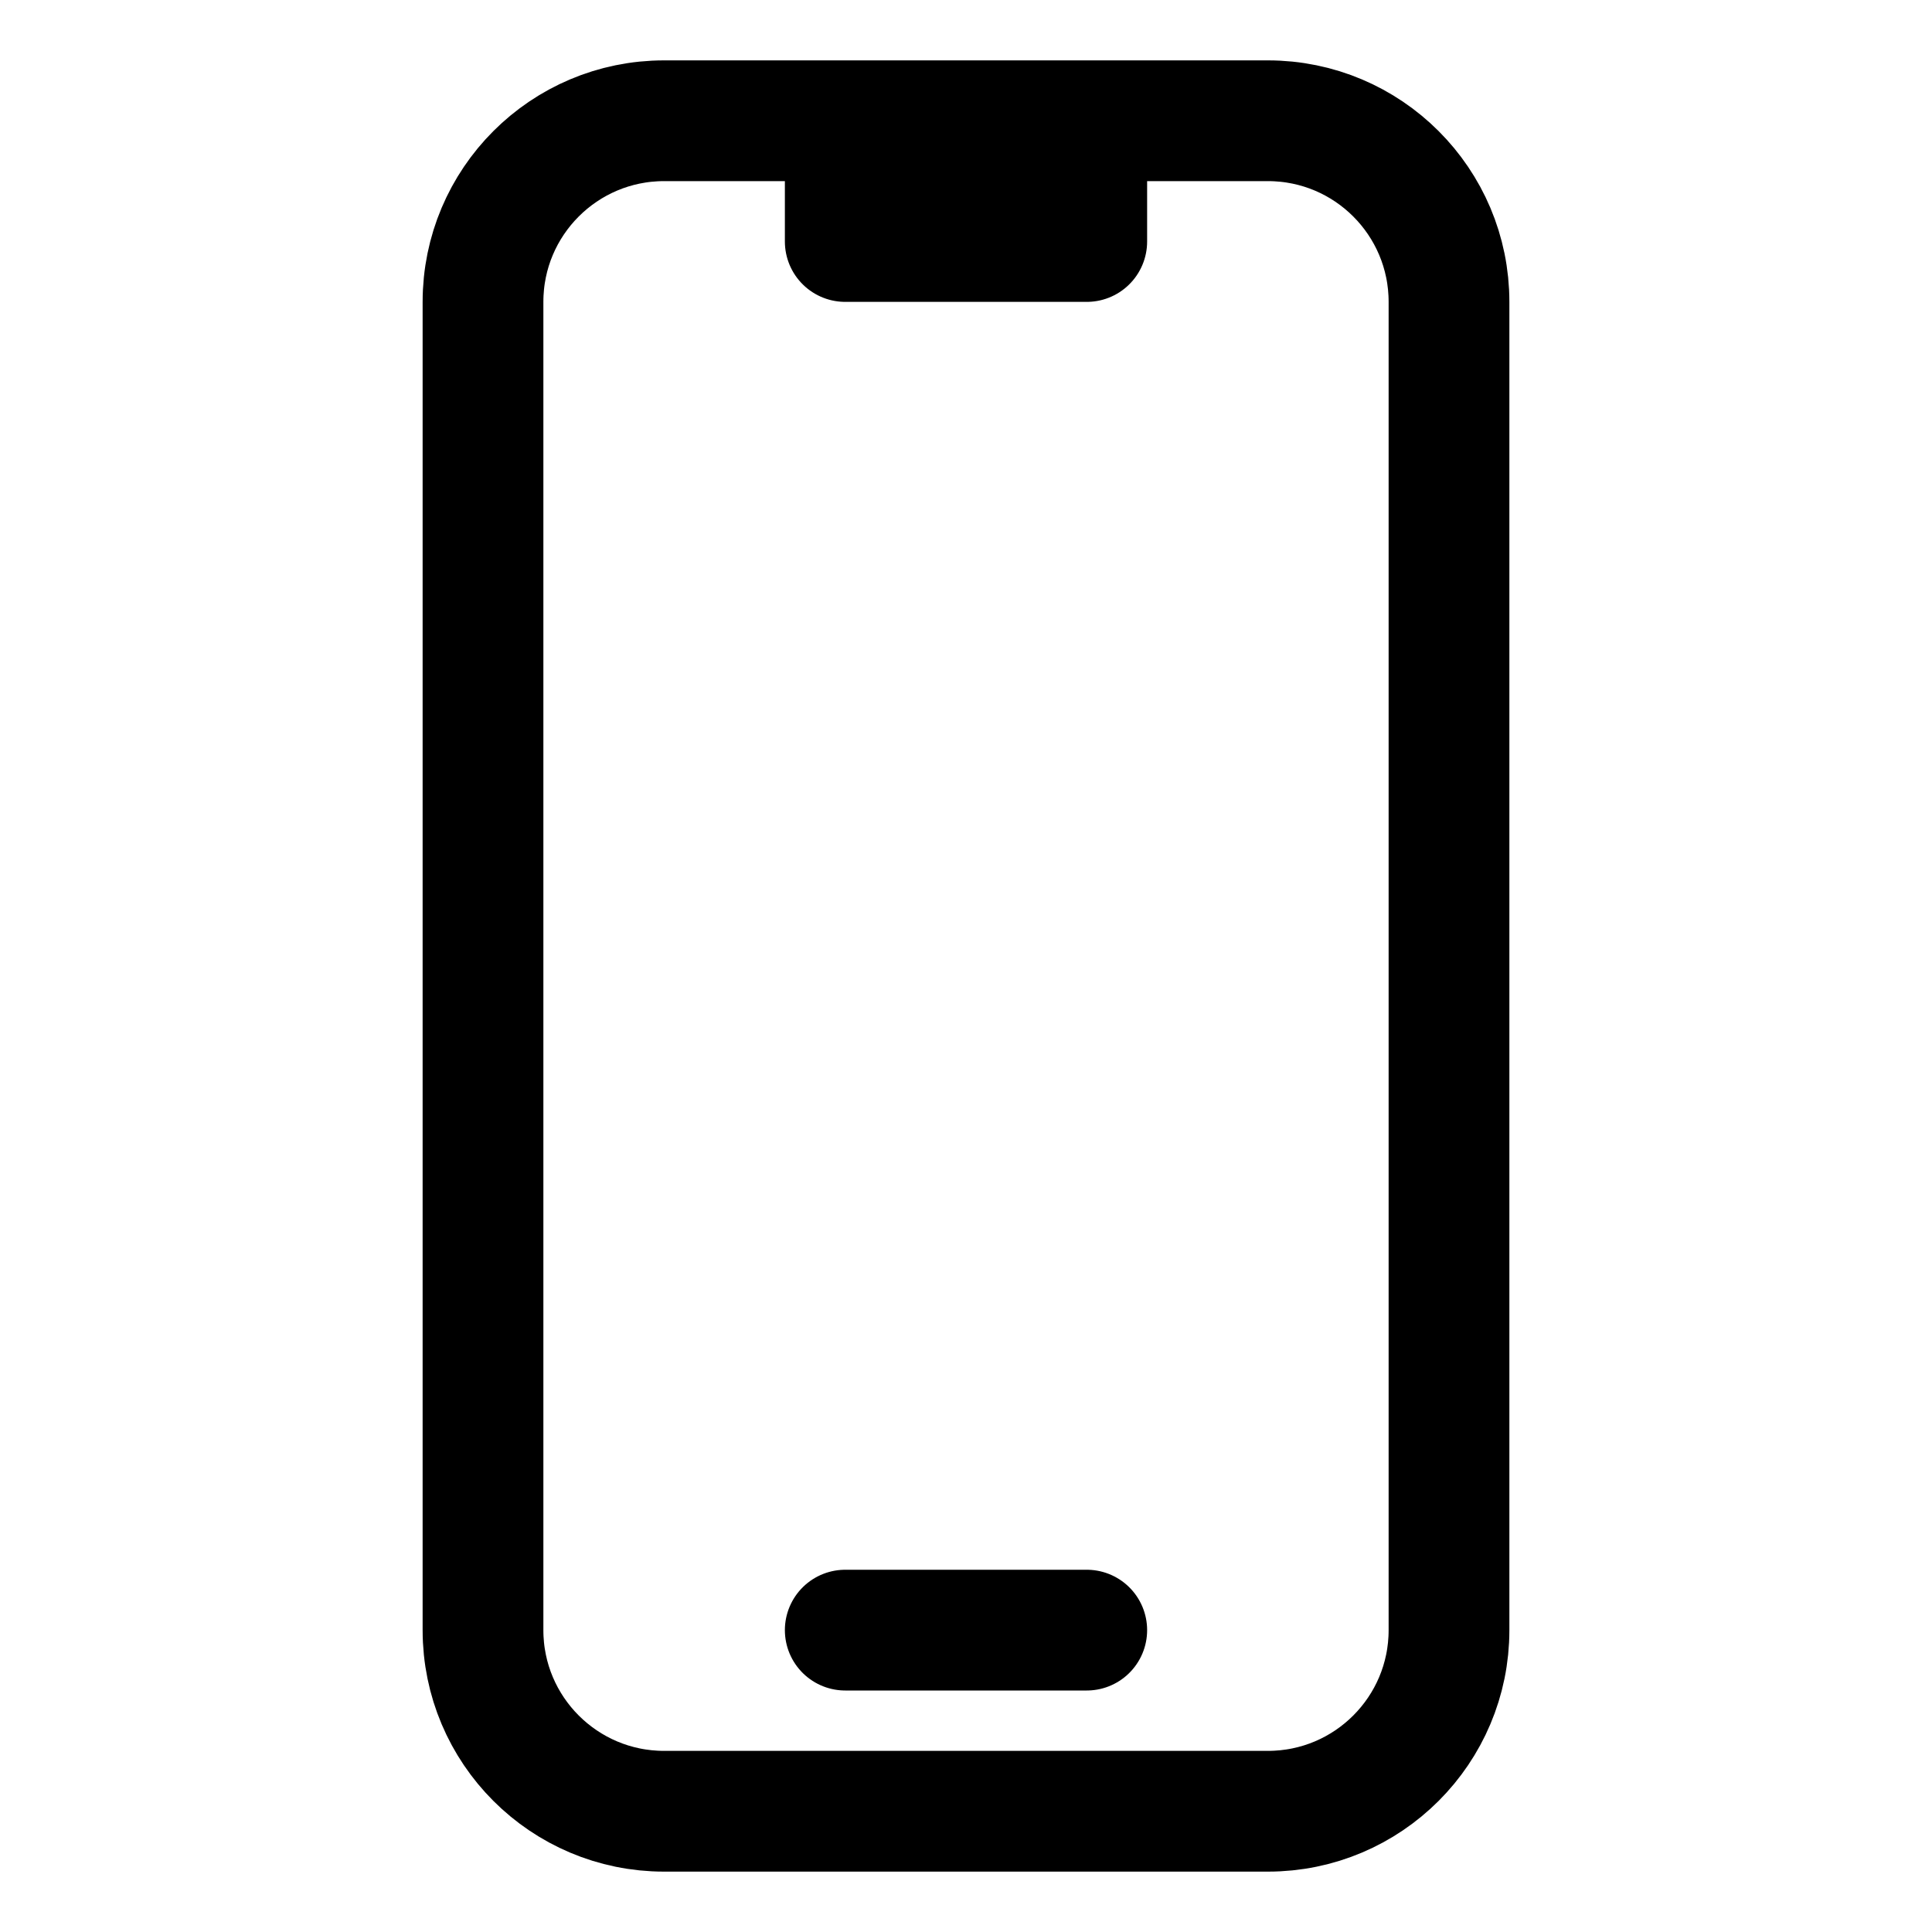
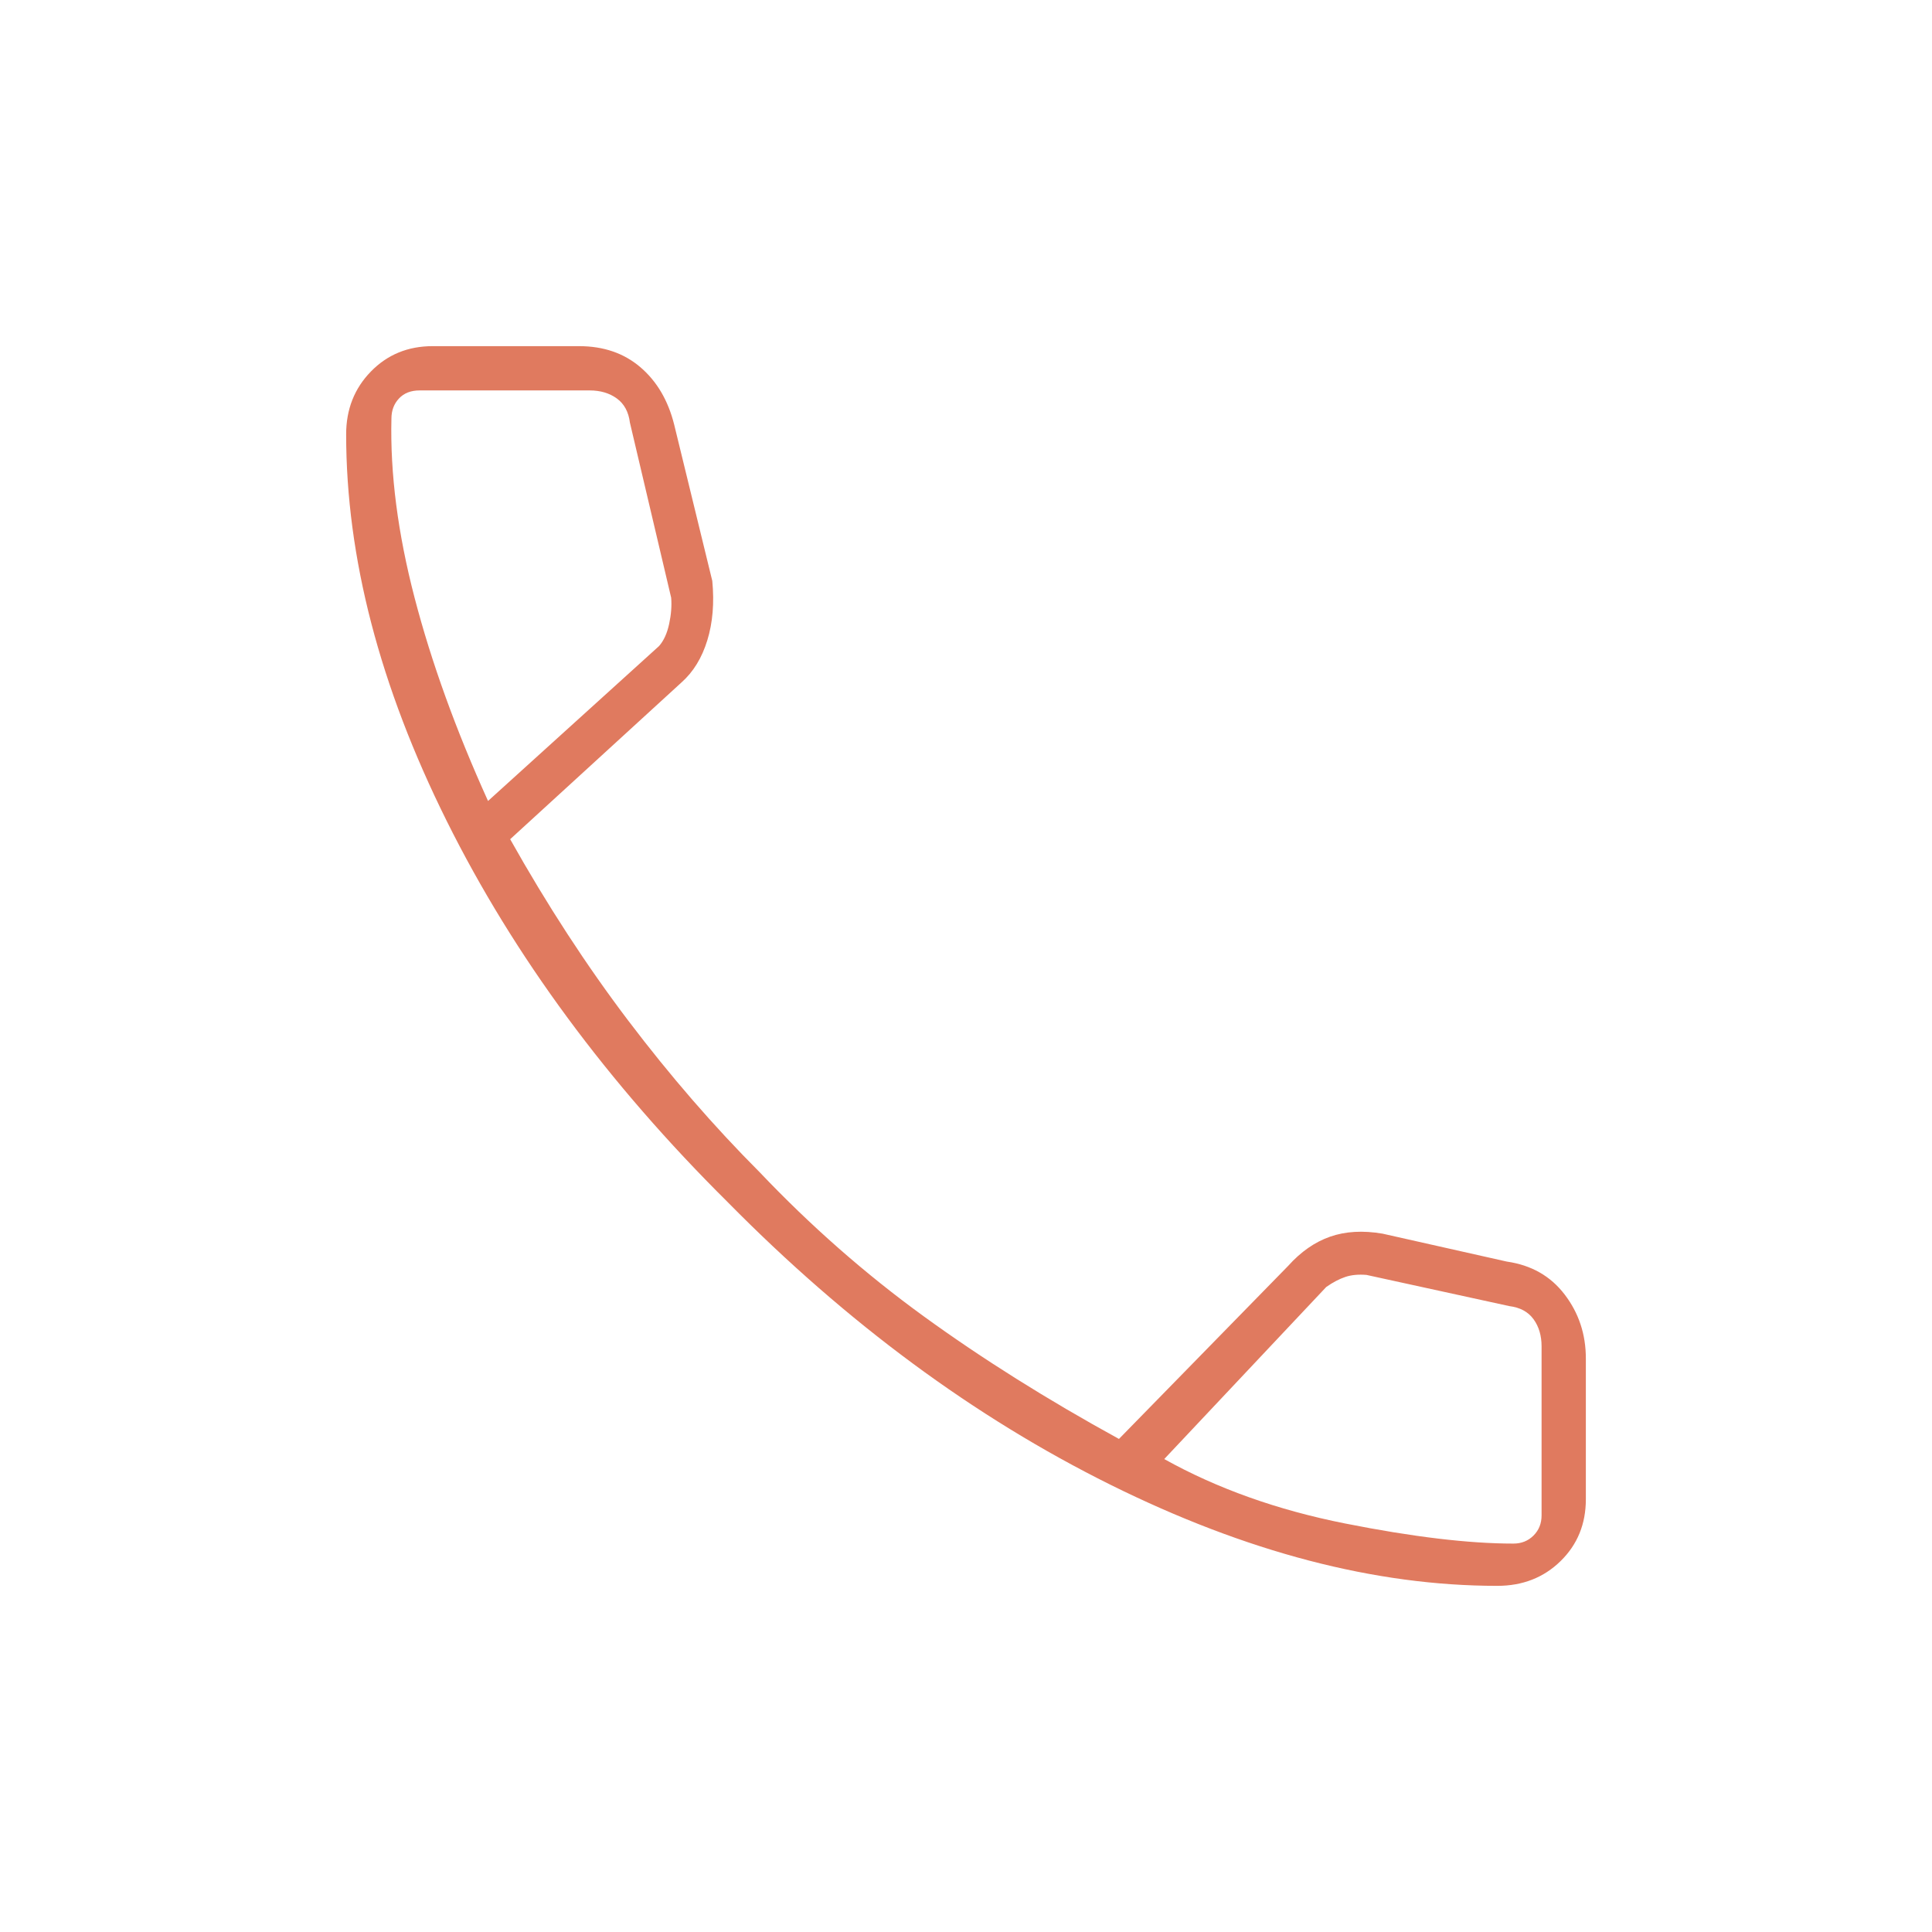
- <svg xmlns="http://www.w3.org/2000/svg" fill="none" viewBox="0 0 24 24" stroke-width="1.5" stroke="currentColor" class="size-6">
-   <path stroke-linecap="round" stroke-linejoin="round" d="M10.5 1.5H8.25A2.25 2.25 0 0 0 6 3.75v16.5a2.25 2.25 0 0 0 2.25 2.25h7.5A2.25 2.25 0 0 0 18 20.25V3.75a2.25 2.25 0 0 0-2.25-2.25H13.5m-3 0V3h3V1.5m-3 0h3m-3 18.75h3" />
+ <svg xmlns="http://www.w3.org/2000/svg" height="48px" viewBox="0 -960 960 960" width="48px" fill="#E07A5F">
+   <path d="M744-172q-91 0-192.25-50.25t-190-140.25Q272-451.5 222-552t-50-192.19q0-18.6 12.29-31.2Q196.57-788 215-788h72.73q18.27 0 30.52 10.5T335-749l18.93 77.64q1.57 16.36-2.46 29.49-4.02 13.13-12.82 20.95L253.5-543q27.5 49 58.69 90.16 31.19 41.16 65.31 75.34 38 40 81.5 71.57 43.5 31.58 97 60.93l84.09-86q9.41-10.5 20.82-14.5 11.42-4 26.09-1.5l61.72 13.87q18.28 2.63 28.78 16.4T788-285v70q0 18.43-12.57 30.71Q762.86-172 744-172ZM242.5-562l85-77q3.5-4 5-11t1-13L313-750q-1-8-6.5-12t-13.5-4h-84.5q-6.5 0-10.25 4t-3.75 10q-1 41 11.5 89t36.5 101Zm336 327q39.5 22 89.83 32T752-193q6 0 10-4t4-10v-84q0-8-4-13.5t-12-6.5l-71-15.5q-6-.5-10.5 1t-9.5 5L578.5-235Zm-336-327Zm336 327Z" />
</svg>
